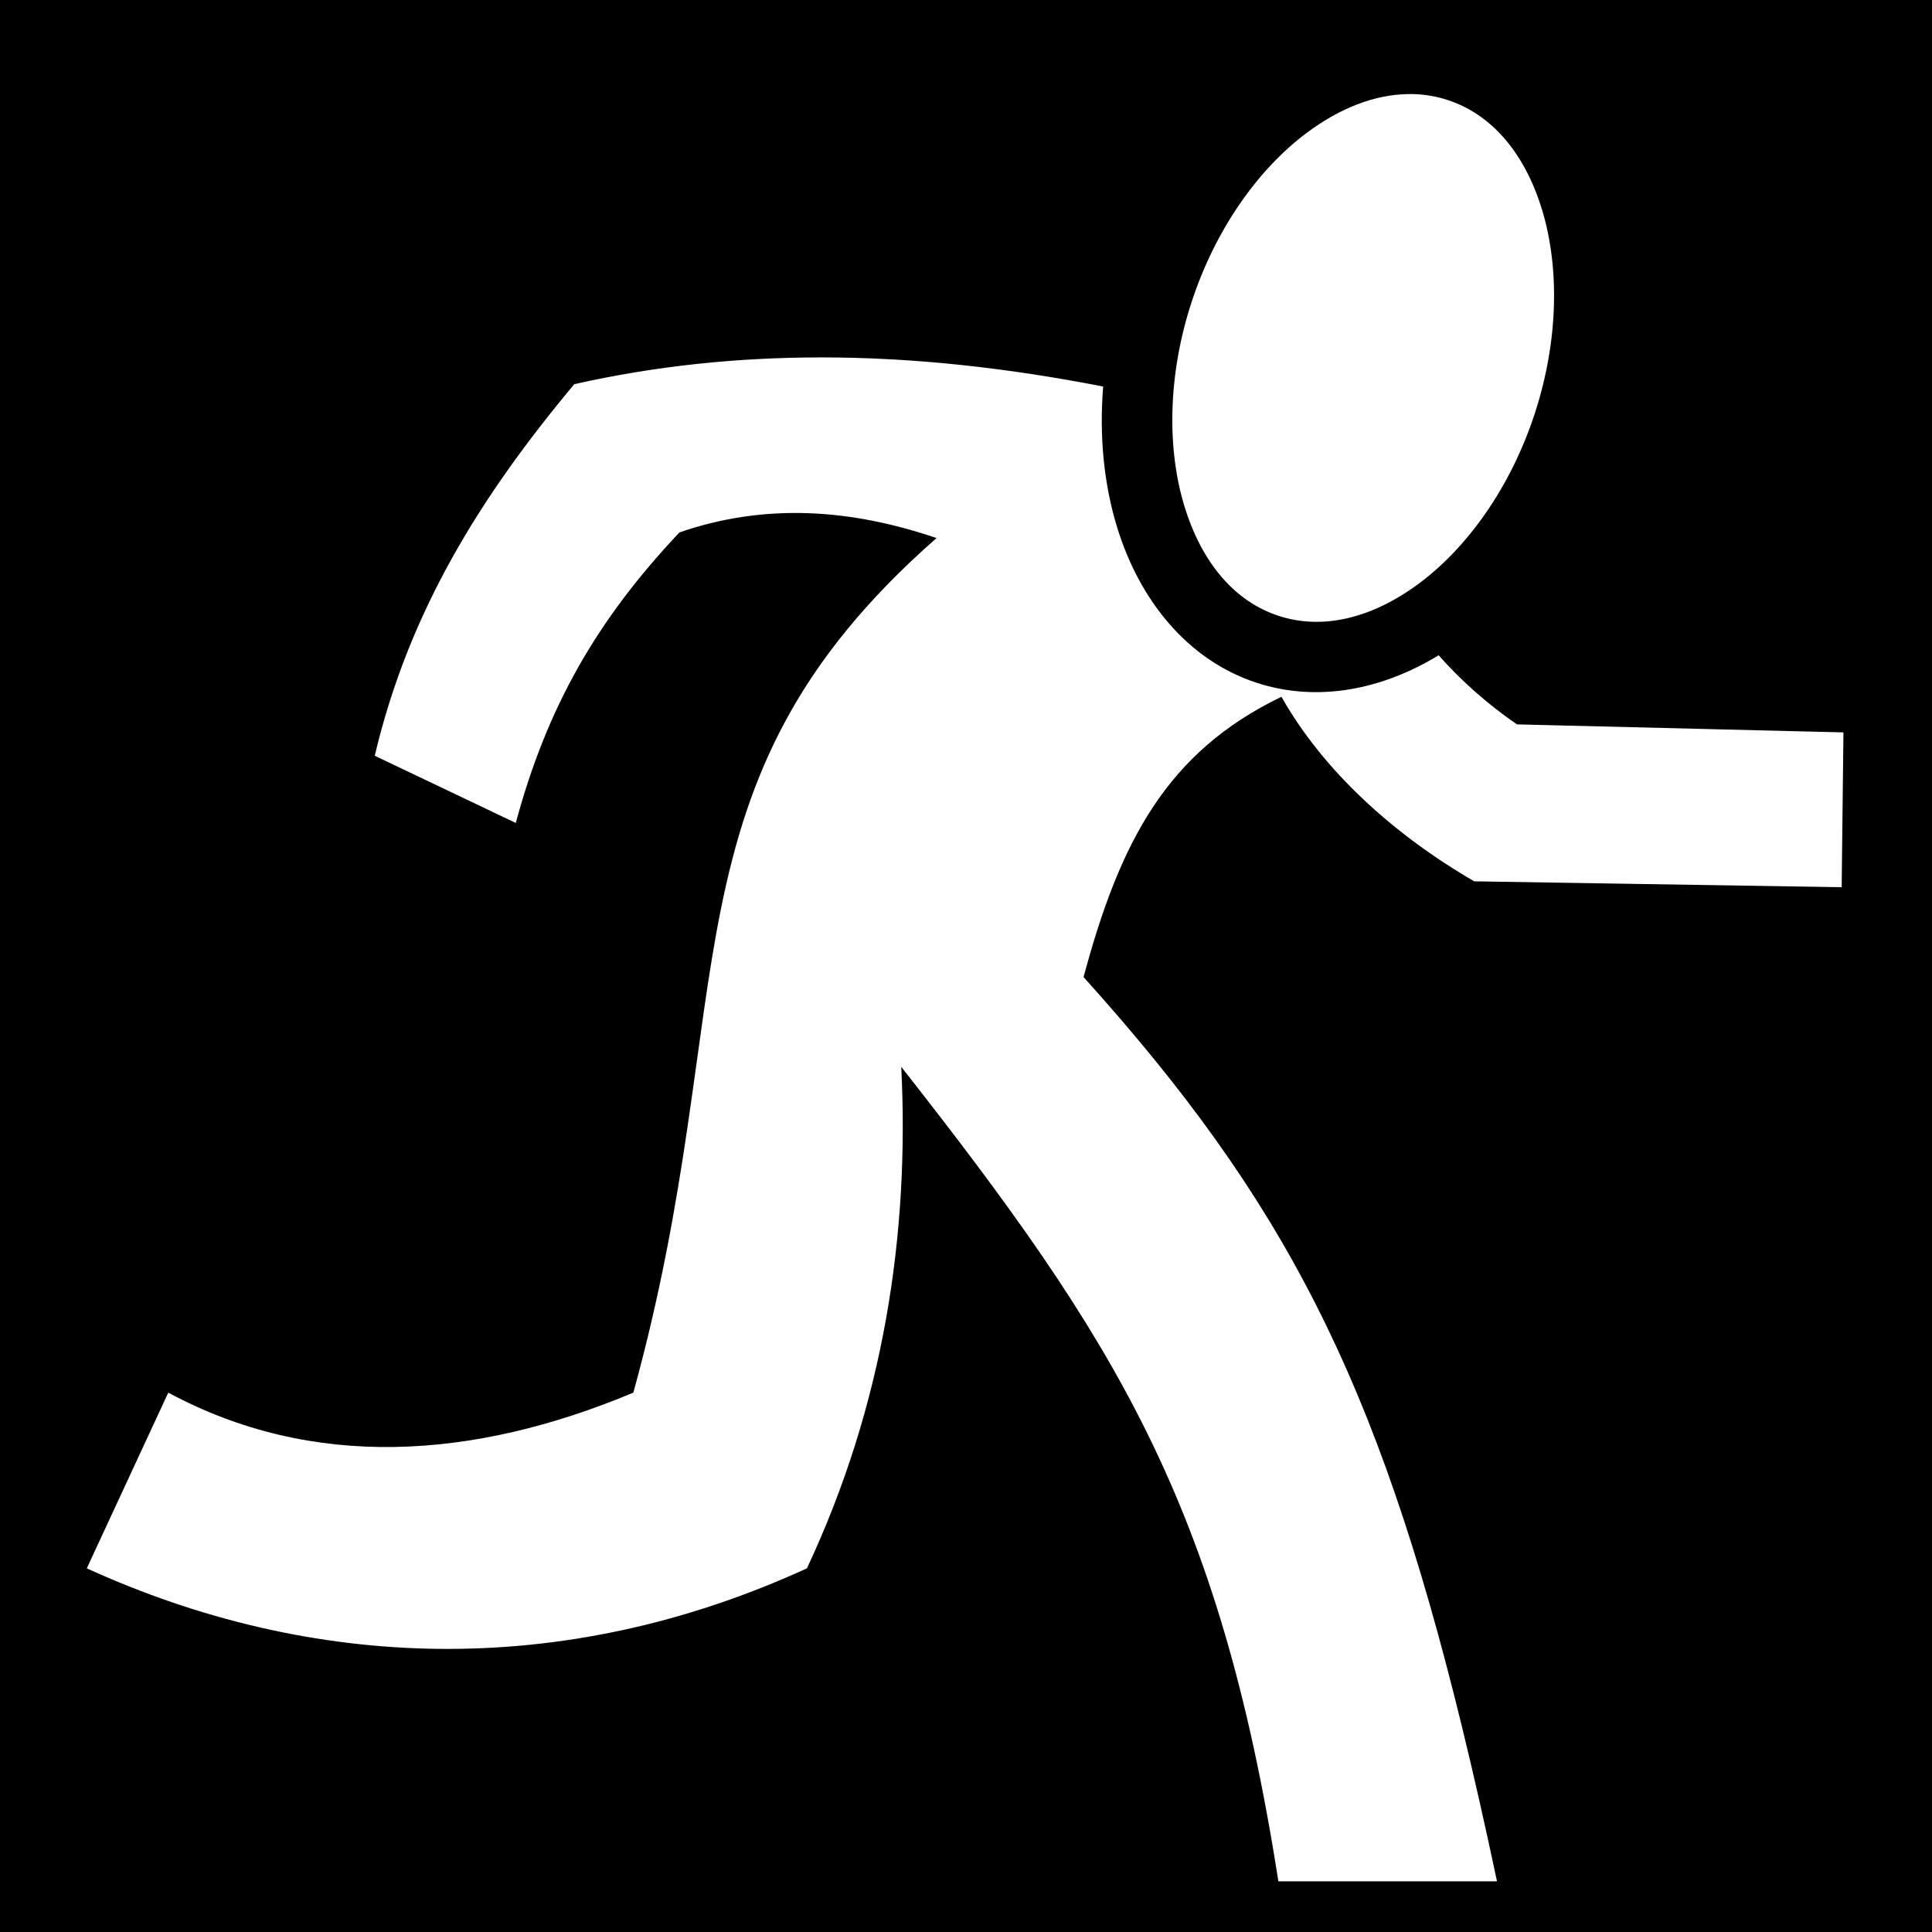
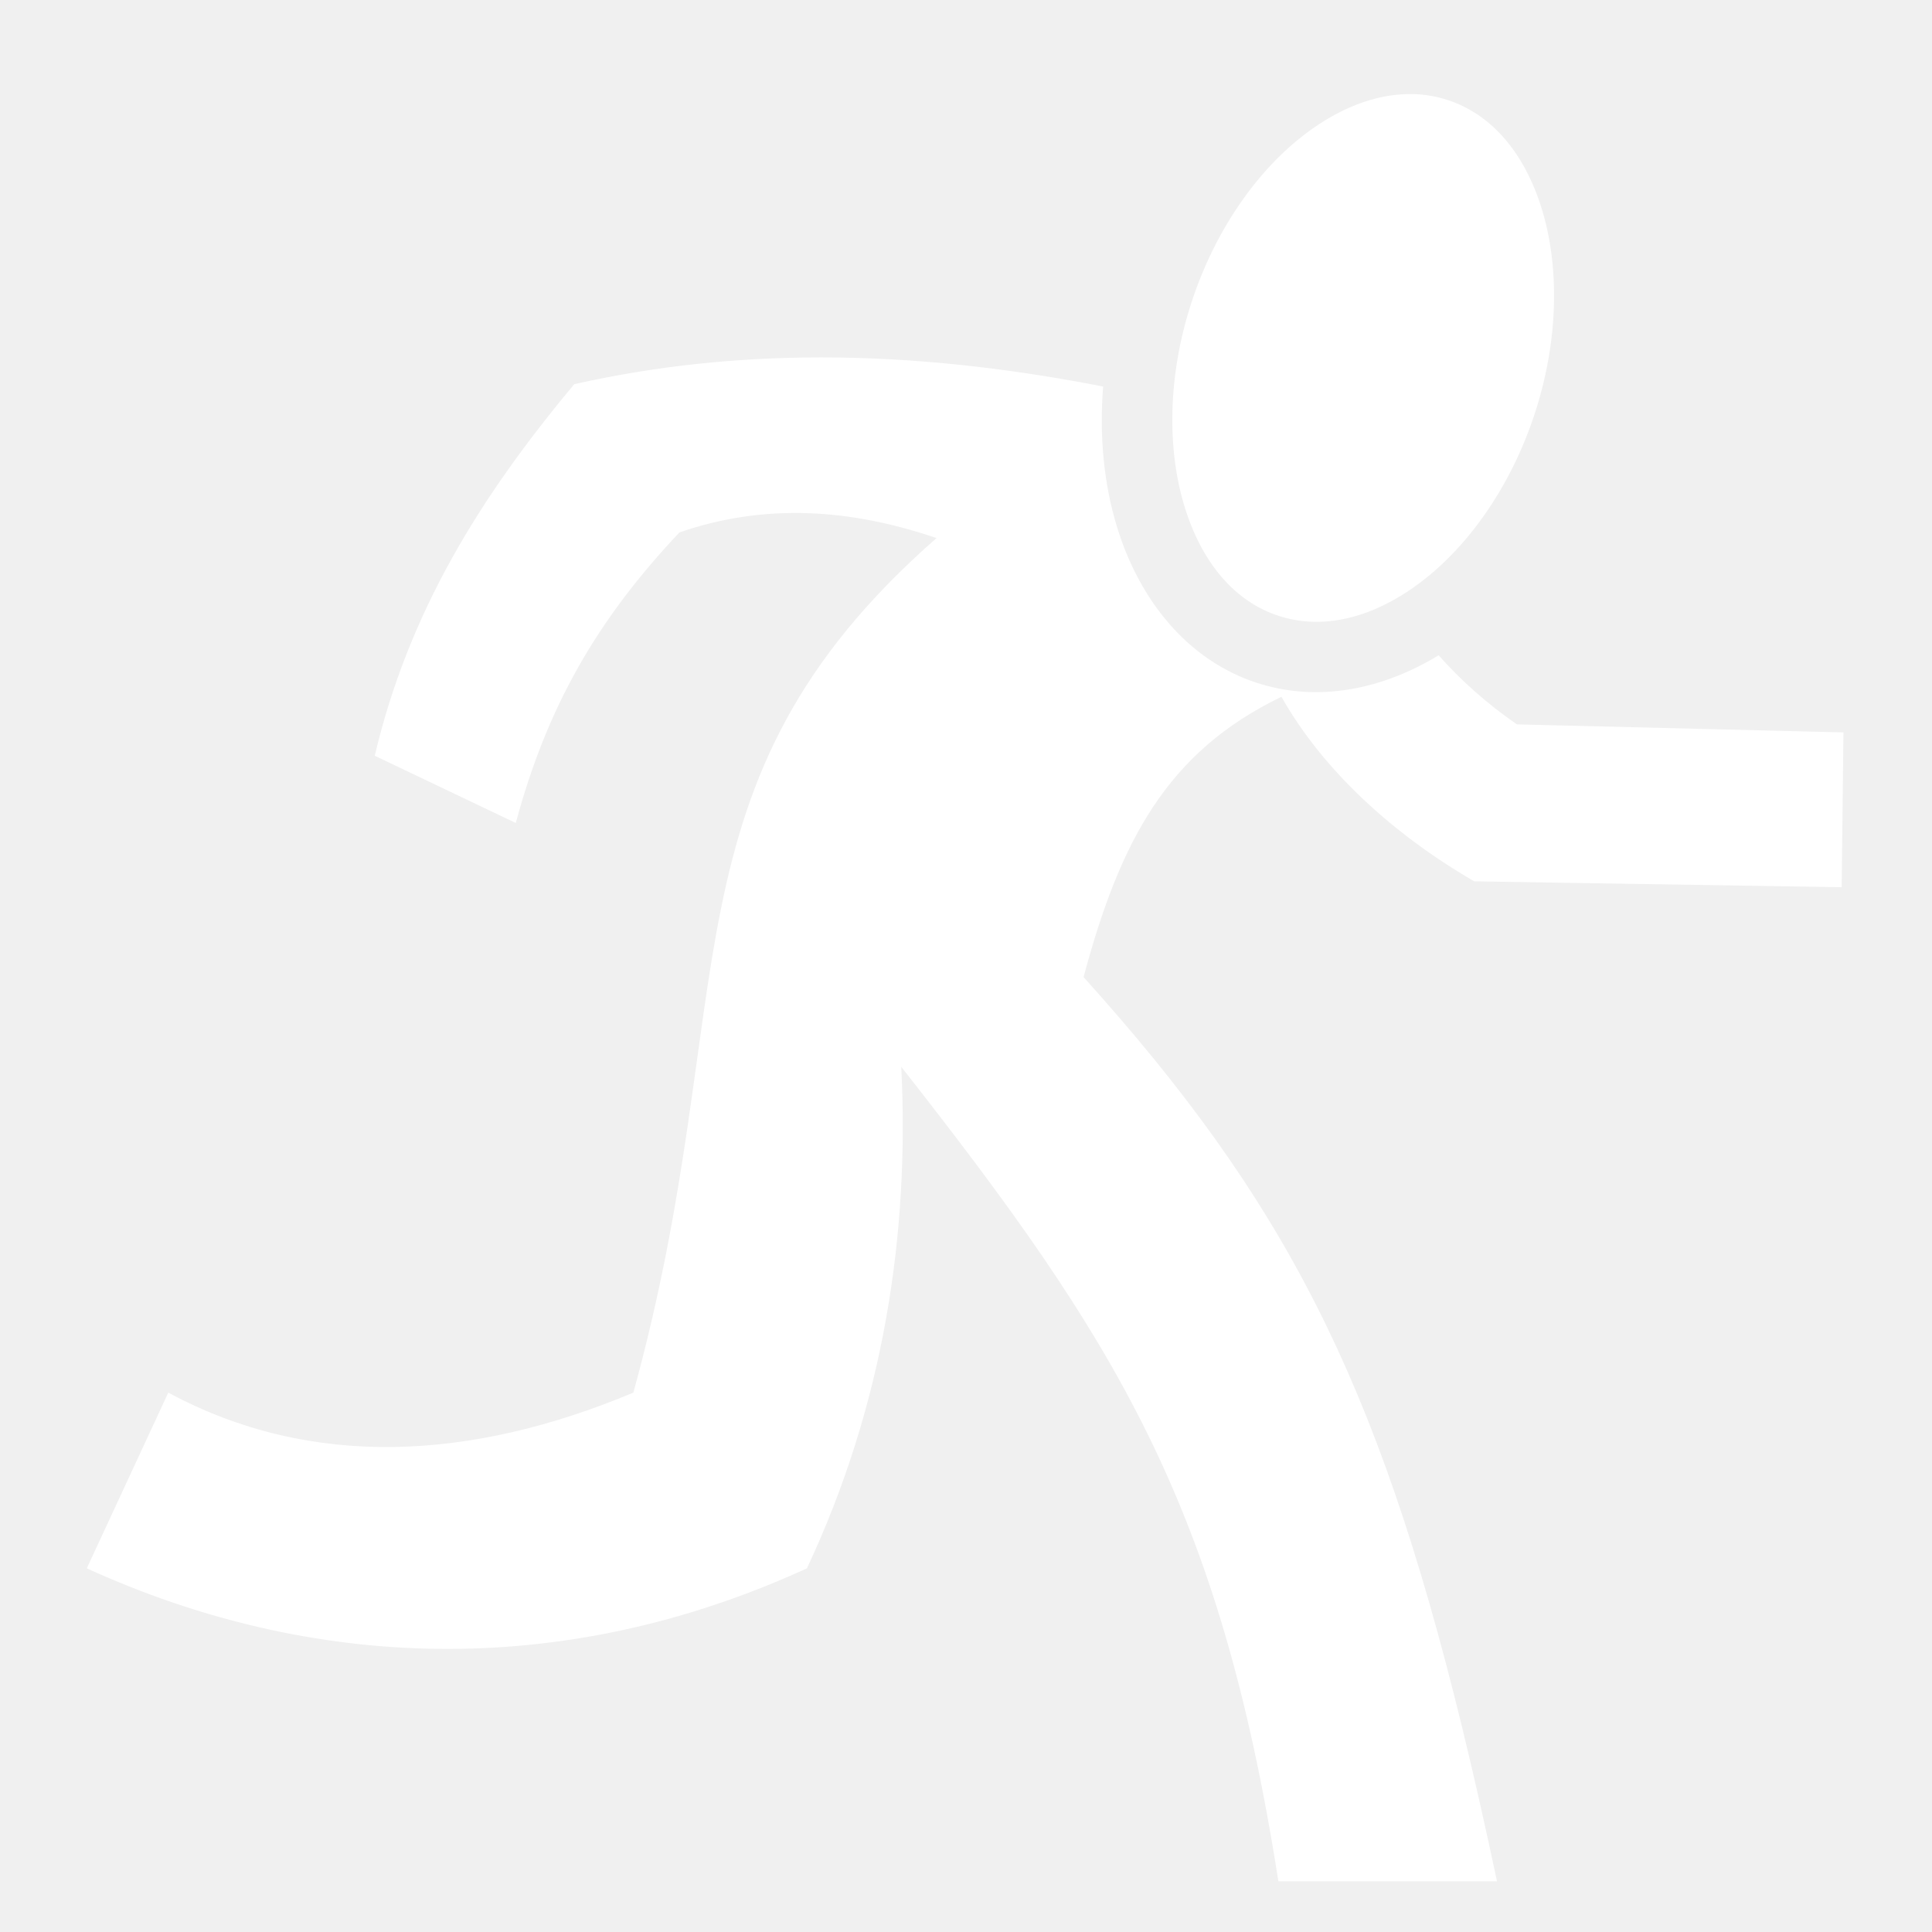
<svg xmlns="http://www.w3.org/2000/svg" viewBox="0 0 512 512">
-   <path d="M0 0h512v512H0z" />
-   <path fill="#fff" d="M372.97 24.938c-8.67.168-17.816 3.644-26.69 10.28-12.618 9.44-24.074 25.203-30.5 44.844-6.424 19.642-6.48 39.12-1.874 54.157 4.608 15.036 13.375 25.225 24.97 29 11.593 3.772 24.724.72 37.343-8.72 12.618-9.44 24.074-25.234 30.5-44.875 6.424-19.642 6.512-39.12 1.905-54.156-4.607-15.038-13.404-25.196-25-28.97-2.9-.944-5.88-1.465-8.938-1.563-.573-.018-1.14-.01-1.718 0zm-155.69 69.78c-21.696.024-43.394 2.203-65.093 7.094-24.91 29.824-43.848 60.255-52.875 98.47l37.376 17.812c8.273-30.735 21.485-53.817 43.375-77 22.706-7.844 45.418-6.237 68.125 1.5-74.24 65.137-51.17 120.676-80.344 226.47-42.653 17.867-85.098 20.53-123.25-.002L23 415.625c59.418 27.09 125.736 29.818 190.844 0 20.368-43.443 27.214-88.603 25-132.906C295.31 354.663 323.11 398.2 338.78 498.56h57.94c-3.12-14.706-6.21-28.394-9.345-41.218-22.522-92.133-47.263-139.63-100.22-198.406 9.695-36.13 22.143-59.665 52.44-74.282 11.167 19.767 29.982 36.682 51.092 48.906l97.375 1.563.47-41.03L402 191.968c-8.05-5.556-14.925-11.73-20.75-18.314-14.886 9.08-32.024 12.563-48.156 7.313-18.422-5.997-31.143-21.962-37.063-41.282-3.482-11.37-4.742-24.05-3.686-37.25-25.017-4.884-50.047-7.746-75.063-7.72z" />
+   <path fill="#fff" d="M372.97 24.938c-8.67.168-17.816 3.644-26.69 10.28-12.618 9.44-24.074 25.203-30.5 44.844-6.424 19.642-6.48 39.12-1.874 54.157 4.608 15.036 13.375 25.225 24.97 29 11.593 3.772 24.724.72 37.343-8.72 12.618-9.44 24.074-25.234 30.5-44.875 6.424-19.642 6.512-39.12 1.905-54.156-4.607-15.038-13.404-25.196-25-28.97a32.051 32.051 0 0 0-8.938-1.563c-.573-.018-1.14-.01-1.718 0zm-155.69 69.78c-21.696.024-43.394 2.203-65.093 7.094-24.91 29.824-43.848 60.255-52.875 98.47l37.376 17.812c8.273-30.735 21.485-53.817 43.375-77 22.706-7.844 45.418-6.237 68.125 1.5-74.24 65.137-51.17 120.676-80.344 226.47-42.653 17.867-85.098 20.53-123.25-.002L23 415.625c59.418 27.09 125.736 29.818 190.844 0 20.368-43.443 27.214-88.603 25-132.906C295.31 354.663 323.11 398.2 338.78 498.56h57.94c-3.12-14.706-6.21-28.394-9.345-41.218-22.522-92.133-47.263-139.63-100.22-198.406 9.695-36.13 22.143-59.665 52.44-74.282 11.167 19.767 29.982 36.682 51.092 48.906l97.375 1.563.47-41.03L402 191.968c-8.05-5.556-14.925-11.73-20.75-18.314-14.886 9.08-32.024 12.563-48.156 7.313-18.422-5.997-31.143-21.962-37.063-41.282-3.482-11.37-4.742-24.05-3.686-37.25-25.017-4.884-50.047-7.746-75.063-7.72z" />
</svg>
